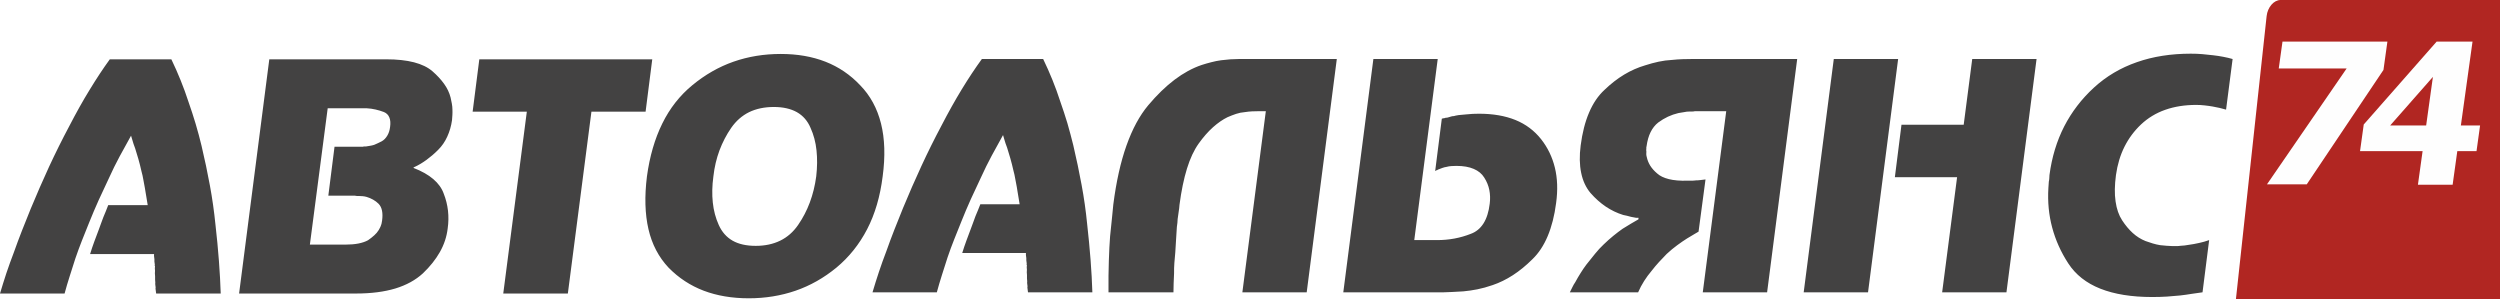
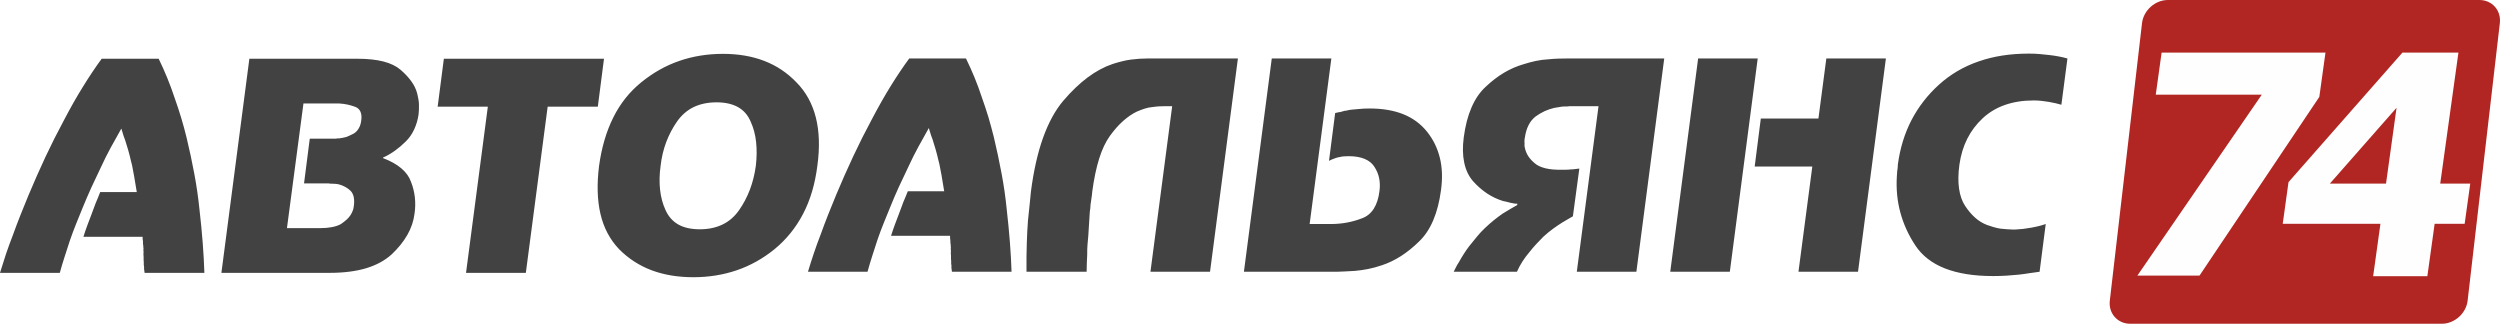
- <svg xmlns="http://www.w3.org/2000/svg" xml:space="preserve" width="100%" height="100%" version="1.1" style="shape-rendering:geometricPrecision; text-rendering:geometricPrecision; image-rendering:optimizeQuality; fill-rule:evenodd; clip-rule:evenodd" viewBox="0 0 4656.67 555.62">
+ <svg xmlns="http://www.w3.org/2000/svg" xml:space="preserve" width="100%" height="100%" version="1.0" style="shape-rendering:geometricPrecision; text-rendering:geometricPrecision; image-rendering:optimizeQuality; fill-rule:evenodd; clip-rule:evenodd" viewBox="0 0 5324.58 689.56">
  <defs>
    <style type="text/css">
   
    .fil0 {fill:#434242}
    .fil1 {fill:#B12622}
    .fil2 {fill:#FEFEFE;fill-rule:nonzero}
   
  </style>
  </defs>
  <g id="Слой_x0020_1">
-     <path class="fil0" d="M319.18 110.48c6.2,12.9 11.99,25.94 17.29,39.14 5.32,13.13 10.22,26.53 14.68,40.25 2.32,6.64 4.7,13.38 6.87,20.29 2.3,6.86 4.29,13.58 6.34,20.29 2.06,7.03 4.05,14.04 5.89,20.85 1.8,6.87 3.56,13.6 5.16,20.27 5.97,25.1 11.14,49.83 15.6,74.09 4.5,24.33 7.87,48.47 10.28,72.34 2.73,23.86 4.88,46.52 6.49,67.94 1.62,21.35 2.72,41.61 3.34,60.79l-120.27 0c-0.04,-0.32 -0.09,-0.74 -0.14,-1.13 -0.05,-0.4 -0.1,-0.75 -0.16,-1.19 -0.04,-0.32 -0.12,-0.99 -0.22,-1.75 -0.11,-0.79 -0.19,-1.41 -0.23,-1.75 -0.1,-0.79 -0.22,-1.71 -0.34,-2.64 -0.14,-1.02 -0.1,-1.86 0.17,-2.7 -0.04,-0.34 -0.1,-0.76 -0.15,-1.18 -0.15,-1.16 -0.32,-2.44 -0.49,-3.8 -0.18,-1.33 -0.21,-2.86 0,-4.39 -0.2,-1.58 -0.34,-3.34 -0.39,-5.26 -0.07,-2 -0.11,-4.17 -0.01,-6.49 -0.26,-2 -0.37,-3.75 -0.38,-5.31 -0.06,-1.58 0.08,-3.13 0.25,-4.71 -0.2,-1.58 -0.32,-3.01 -0.33,-4.4 0.07,-1.35 0.14,-2.83 0.29,-4.39 -0.41,-0.39 -0.68,-0.81 -0.72,-1.18 -0.05,-0.4 0.11,-0.82 0.41,-1.21l-0.08 -0.62c-0.04,-0.34 -0.08,-0.62 -0.11,-0.84 -0.02,-0.22 -0.06,-0.47 -0.11,-0.89 -0.15,-1.13 -0.32,-2.47 -0.5,-3.85 -0.17,-1.33 -0.15,-2.84 0.01,-4.34 -0.16,-1.23 -0.35,-2.67 -0.58,-4.47 -0.23,-1.78 -0.28,-3.43 -0.07,-4.98l-119.17 0c2.41,-7.83 4.99,-15.6 7.81,-23.2 2.84,-7.65 5.68,-15.23 8.5,-22.66 1.41,-3.9 2.78,-7.73 4.18,-11.48 1.44,-3.7 2.83,-7.5 4.24,-11.42 1.46,-3.53 2.95,-7.19 4.54,-10.91 1.62,-3.75 3.14,-7.53 4.5,-11.48l73.57 0c-0.35,-2.69 -0.82,-5.43 -1.35,-8.19 -0.53,-2.79 -1.01,-5.56 -1.35,-8.22 -0.31,-2.4 -0.69,-4.94 -1.29,-7.68 -0.52,-2.71 -1,-5.5 -1.35,-8.19 -1.07,-5.5 -2.01,-10.71 -2.89,-15.62 -0.8,-4.89 -1.9,-9.9 -3.35,-14.96 -1.84,-8.27 -3.77,-15.97 -5.87,-23.27 -2.08,-7.21 -4.04,-13.85 -5.97,-19.67 -2.25,-5.9 -3.96,-10.94 -5.03,-14.99 -1.17,-4.17 -1.99,-7 -2.6,-8.58 -7.11,12.58 -14.18,25.42 -21.21,38.55 -7.05,13.13 -13.67,26.53 -19.87,40.3 -6.58,13.72 -12.96,27.42 -19.18,41.12 -6.16,13.74 -12.01,27.49 -17.49,41.14 -4.58,11.4 -9.15,22.63 -13.56,33.84 -4.41,11.18 -8.55,22.46 -12.42,33.79 -3.52,11.03 -7.03,21.96 -10.53,32.97 -3.53,10.96 -6.69,21.72 -9.53,32.28l-120.29 0c3.72,-12.46 7.67,-25.17 11.86,-37.91 4.29,-12.71 8.96,-25.72 14.08,-39.07 4.73,-13.3 9.71,-26.8 15.02,-40.3 5.28,-13.53 10.64,-26.95 16.12,-40.28 11,-26.63 22.44,-52.79 34.24,-78.46 11.93,-25.69 24.46,-50.92 37.62,-75.6 12.77,-24.65 25.44,-47.46 38.21,-68.14 12.67,-20.81 25.11,-39.64 37.38,-56.49l114.64 0zm400.25 0c20.15,0 37.41,1.87 51.77,5.57 14.34,3.73 25.82,9.33 34.39,16.76 8.56,7.48 15.76,15.23 21.52,23.23 5.85,8.07 9.88,16.61 12.2,25.59 0.89,3.9 1.7,7.75 2.34,11.45 0.68,3.75 1.06,7.41 1.08,10.91 0.17,3.51 0.09,6.94 -0.08,10.27 -0.09,3.33 -0.37,6.54 -0.7,9.7 -1.56,11.01 -4.57,21.2 -8.88,30.58 -4.26,9.4 -9.94,17.64 -17.07,24.7 -7.01,7.06 -14.25,13.23 -21.49,18.49 -7.3,5.33 -14.69,9.77 -22.21,13.25l-0.62 0 -0.47 0.62 -0.55 0 -0.45 1.18c15.22,5.88 27.51,12.79 36.88,20.83 9.45,8.07 16,17.21 19.52,27.35 4.02,10.17 6.58,20.68 7.84,31.47 1.2,10.76 1.06,21.84 -0.57,33.24 -1.8,15.25 -6.66,29.87 -14.52,43.79 -7.89,13.92 -18.45,27.12 -31.61,39.68 -13.62,12.51 -30.73,21.94 -51.43,28.24 -20.67,6.22 -45.08,9.35 -73.2,9.35l-217.77 0 56.26 -436.25 217.82 0zm-96.33 162.89l43.94 0c1.1,0 2.25,0 3.4,0 1.15,0 2.27,0 3.42,0 0.72,0 1.46,0 1.99,0 0.55,0 1.21,-0.22 1.94,-0.57 0.38,0 0.93,0 1.72,0 0.74,0 1.46,0 2.25,0 2.65,-0.44 5.16,-0.79 7.57,-1.23 2.42,-0.37 4.9,-0.94 7.48,-1.73 2.15,-0.79 4.44,-1.78 6.7,-2.96 2.36,-1.19 4.77,-2.35 7.27,-3.56 4.27,-2.29 7.74,-5.85 10.57,-10.58 2.84,-4.69 4.59,-10.17 5.28,-16.47 0.99,-6.96 0.56,-12.88 -1.44,-17.59 -1.93,-4.69 -5.28,-8.02 -10.14,-10.02 -5.13,-1.93 -10.29,-3.51 -15.42,-4.67 -5.06,-1.21 -10.71,-1.97 -16.86,-2.34 -0.7,0 -1.49,0 -2.3,0 -0.72,0 -1.46,0 -2.25,0 -0.77,0 -1.48,0 -2.25,0 -0.74,0 -1.53,0 -2.3,0l-63.28 0 -33.19 253.98 66.15 0c9.07,0 17.22,-0.69 24.24,-2.04 7.03,-1.39 13.09,-3.41 18.02,-6.17 4.52,-3.16 8.43,-6.22 11.63,-9.19 3.22,-2.88 6.01,-6.12 8.17,-9.69 0.93,-1.53 1.8,-3.11 2.51,-4.67 0.78,-1.53 1.47,-3.08 1.93,-4.71 0.59,-1.51 1.04,-3.01 1.15,-4.4 0.23,-1.33 0.45,-2.61 0.7,-3.85 0.97,-7.06 0.92,-13.15 -0.13,-18.48 -1.07,-5.28 -3.19,-9.46 -6.24,-12.69 -2.98,-3.06 -6.54,-5.72 -10.43,-7.9 -3.92,-2.17 -7.82,-3.82 -11.75,-4.98 -2.79,-0.82 -5.39,-1.28 -7.88,-1.46 -2.49,-0.24 -4.92,-0.34 -7.15,-0.34 -1.17,0 -2.34,0 -3.45,0 -1.12,0 -2.29,-0.18 -3.54,-0.57 -0.72,0 -1.6,0 -2.54,0 -0.93,0 -1.84,0 -2.56,0 -0.38,0 -0.76,0 -1.1,0l-0.6 0 -42.77 0 11.54 -91.12zm591.83 -162.89l-12.42 97.58 -100.88 0 -43.91 338.67 -120.32 0 43.89 -338.67 -100.93 0 12.44 -97.58 322.13 0zm-9.9 218.12c5.06,-37.21 14.58,-70.06 28.6,-98.5 13.93,-28.4 32.67,-52.25 56,-71.42 23.72,-19.57 49.27,-34.21 76.7,-43.79 27.45,-9.62 56.79,-14.38 87.96,-14.38 30.8,0 58.49,4.76 83.12,14.38 24.6,9.58 46.22,24.22 64.7,43.79 18.79,19.17 31.81,43.02 38.92,71.42 7.12,28.44 8.1,61.29 3.07,98.5 -4.67,37.27 -14.23,70 -28.85,98.23 -14.61,28.19 -33.76,52.13 -57.39,71.75 -23.39,19.18 -48.69,33.49 -76,42.92 -27.29,9.38 -56.33,14.12 -87.11,14.12 -31.21,0 -59.15,-4.74 -83.94,-14.12 -24.78,-9.43 -46.65,-23.74 -65.46,-42.92 -18.46,-19.62 -31.02,-43.56 -37.5,-71.75 -6.51,-28.23 -7.46,-60.96 -2.82,-98.23zm123.77 0c-2.38,17.26 -2.7,33.45 -1.1,48.53 1.56,15.15 5.3,29.09 11.15,42.03 5.87,12.95 14.41,22.68 25.7,29.12 11.3,6.44 25.67,9.67 43.16,9.67 17.14,0 32.3,-3.23 45.54,-9.67 13.24,-6.44 24.3,-16.17 33.27,-29.12 8.92,-12.94 16.26,-26.88 21.9,-42.03 5.63,-15.08 9.63,-31.27 11.94,-48.53 1.97,-17.25 2.15,-33.39 0.53,-48.49 -1.55,-15.08 -5.29,-29.13 -11.15,-42.01 -5.46,-12.93 -13.92,-22.66 -25.42,-29.2 -11.48,-6.39 -25.76,-9.62 -42.9,-9.62 -17.47,0 -32.85,3.23 -46.09,9.62 -13.2,6.54 -24.26,16.27 -33.28,29.2 -8.93,12.88 -16.21,26.93 -21.91,42.01 -5.58,15.1 -9.44,31.24 -11.34,48.49zm614.26 -218.67c6.22,12.86 12,25.84 17.28,38.93 5.3,13.1 10.18,26.43 14.57,40.1 2.44,6.66 4.68,13.38 6.88,20.21 2.25,6.87 4.29,13.53 6.38,20.22 1.99,7.01 3.92,13.99 5.76,20.78 1.85,6.88 3.56,13.6 5.21,20.24 5.85,24.97 11.05,49.56 15.49,73.79 4.52,24.16 7.9,48.18 10.26,72.04 2.66,23.8 4.84,46.35 6.48,67.63 1.65,21.25 2.72,41.46 3.34,60.61l-119.88 0c-0.06,-0.39 -0.11,-0.81 -0.16,-1.2 -0.05,-0.38 -0.1,-0.75 -0.15,-1.12 -0.05,-0.44 -0.13,-1.01 -0.22,-1.75 -0.11,-0.84 -0.19,-1.4 -0.24,-1.8 -0.1,-0.76 -0.21,-1.65 -0.33,-2.59 -0.13,-1.01 -0.03,-1.9 0.25,-2.64 -0.06,-0.45 -0.1,-0.79 -0.16,-1.24 -0.15,-1.13 -0.31,-2.41 -0.49,-3.77 -0.18,-1.38 -0.17,-2.84 0.04,-4.35 -0.21,-1.6 -0.39,-3.33 -0.45,-5.3 -0.05,-2 -0.06,-4.1 0.02,-6.47 -0.25,-1.9 -0.36,-3.68 -0.39,-5.23 0,-1.63 0.05,-3.14 0.25,-4.71 -0.21,-1.58 -0.3,-3.02 -0.35,-4.35 0.06,-1.41 0.15,-2.86 0.36,-4.44 -0.46,-0.4 -0.72,-0.77 -0.78,-1.16 -0.05,-0.4 0.12,-0.79 0.48,-1.16l-0.08 -0.62c-0.05,-0.34 -0.09,-0.69 -0.12,-0.86 -0.02,-0.17 -0.06,-0.5 -0.11,-0.89 -0.16,-1.18 -0.32,-2.44 -0.5,-3.83 -0.16,-1.28 -0.2,-2.83 -0.04,-4.36 -0.15,-1.14 -0.34,-2.64 -0.57,-4.37 -0.22,-1.75 -0.25,-3.46 -0.07,-5.01l-118.71 0c2.41,-7.8 5,-15.5 7.81,-23.13 2.8,-7.62 5.61,-15.08 8.42,-22.53 1.39,-3.9 2.76,-7.73 4.24,-11.45 1.39,-3.68 2.76,-7.48 4.17,-11.41 1.46,-3.5 2.98,-7.1 4.53,-10.83 1.65,-3.7 3.14,-7.53 4.55,-11.43l73.21 0c-0.35,-2.71 -0.8,-5.43 -1.35,-8.22 -0.57,-2.69 -1,-5.45 -1.35,-8.17 -0.31,-2.37 -0.71,-4.88 -1.28,-7.65 -0.52,-2.71 -0.95,-5.43 -1.3,-8.14 -1.12,-5.53 -2.07,-10.64 -2.95,-15.57 -0.75,-4.87 -1.9,-9.8 -3.3,-14.91 -1.85,-8.17 -3.77,-15.92 -5.87,-23.13 -2.04,-7.23 -4.02,-13.77 -5.93,-19.62 -2.26,-5.85 -3.96,-10.83 -5.07,-14.95 -1.08,-4.08 -1.93,-6.94 -2.52,-8.52 -7.05,12.59 -14.11,25.35 -21.1,38.4 -7.06,13.13 -13.63,26.51 -19.79,40.08 -6.57,13.7 -12.94,27.38 -19.16,41.05 -6.12,13.67 -11.96,27.32 -17.37,40.99 -4.58,11.33 -9.11,22.56 -13.52,33.72 -4.41,11.05 -8.57,22.33 -12.41,33.66 -3.47,10.93 -6.96,21.82 -10.47,32.75 -3.51,10.94 -6.64,21.7 -9.51,32.23l-119.79 0c3.7,-12.48 7.64,-25.07 11.86,-37.76 4.24,-12.68 8.87,-25.71 13.97,-38.94 4.73,-13.33 9.67,-26.73 14.97,-40.16 5.21,-13.47 10.59,-26.83 16.04,-40.1 10.97,-26.56 22.37,-52.62 34.19,-78.17 11.82,-25.62 24.27,-50.67 37.36,-75.25 12.72,-24.6 25.4,-47.29 38.03,-67.99 12.64,-20.69 25.05,-39.39 37.28,-56.18l114.16 0zm400.51 97.22c-3.32,0 -7.14,0.07 -11.26,0.27 -4.16,0.2 -8.87,0.64 -14.05,1.48 -5.21,0.4 -10.46,1.43 -15.76,3.19 -5.27,1.8 -10.59,3.82 -15.98,6.17 -8.87,4.32 -17.92,10.56 -27.1,18.73 -9.14,8.19 -18.06,18.36 -26.69,30.43 -8.69,12.14 -15.92,27.64 -21.79,46.57 -5.87,18.96 -10.53,41.52 -13.96,67.65 -0.21,3.93 -0.72,8.12 -1.47,12.61 -0.76,4.5 -1.37,9.06 -1.95,13.78 -0.03,2.32 -0.21,4.69 -0.45,7 -0.29,2.4 -0.64,4.92 -1,7.61 -0.52,7.82 -1.03,15.69 -1.49,23.74 -0.47,8.05 -0.98,15.89 -1.45,23.72 -0.64,6.66 -1.26,13.18 -1.71,19.62 -0.48,6.49 -0.66,13 -0.57,19.59 -0.39,6.27 -0.56,12.34 -0.78,18.17 -0.17,5.9 -0.3,11.53 -0.36,17l-120.98 0c-0.16,-21.89 -0.03,-41.51 0.64,-58.88 0.55,-17.33 1.31,-32.48 2.32,-45.37 1.42,-12.88 2.47,-24.31 3.53,-34.25 0.95,-9.97 1.75,-18.24 2.44,-24.88 5.43,-42.6 13.62,-79.27 24.58,-110.13 10.98,-30.85 24.49,-55.82 40.53,-74.93 16.12,-19.12 32.4,-34.97 48.96,-47.51 16.52,-12.46 33.31,-21.62 50.45,-27.47 6.11,-2.02 12.25,-3.72 18.28,-5.25 6.01,-1.58 12.01,-2.77 17.98,-3.58 5.97,-0.72 11.75,-1.36 17.37,-1.75 5.63,-0.32 10.99,-0.55 15.82,-0.55l182.35 0 -56.07 434.55 -119.84 0 43.7 -337.33 -14.24 0zm334.43 -97.22l-43.69 337.29 36.33 0c0.39,0 0.65,0 0.86,0 0.2,0 0.48,0 0.87,0 0.4,0 0.74,0 1.14,0 0.75,0 1.39,0 1.97,0 0.57,0 1.03,0 1.41,0 10.99,0 21.71,-0.94 32.27,-2.91 10.56,-1.98 20.64,-4.87 30.41,-8.74 9.8,-3.55 17.64,-9.97 23.63,-19.33 5.96,-9.37 9.87,-21.67 11.67,-36.92 1.11,-8.98 0.84,-17.5 -0.77,-25.49 -1.59,-8 -4.72,-15.7 -9.48,-23.1 -4.37,-7.09 -10.85,-12.42 -19.47,-16.1 -8.6,-3.72 -19.35,-5.62 -32.27,-5.62 -3.33,0 -6.55,0.12 -9.56,0.34 -3.01,0.18 -5.99,0.67 -8.9,1.48 -2.61,0.35 -5.27,1.04 -7.97,2.05 -2.72,0.94 -5.52,2.05 -8.41,3.19 -0.28,0.44 -0.75,0.69 -1.28,0.88 -0.57,0.18 -1.04,0.3 -1.42,0.3 -0.33,0.37 -0.6,0.69 -1.01,0.86 -0.33,0.2 -0.7,0.33 -1.06,0.33l12.34 -97.27c0.74,-0.37 1.45,-0.62 2.19,-0.62 0.79,0 1.52,-0.15 2.19,-0.49 0.41,0 0.77,0 1.15,0 0.38,0 0.73,-0.25 1.06,-0.64 1.15,0 2.29,-0.08 3.37,-0.27 1.12,-0.23 2.25,-0.5 3.3,-0.89 1.08,-0.35 2.1,-0.67 3,-0.92 0.96,-0.12 1.93,-0.44 3.05,-0.84 1.12,0 2.23,-0.09 3.36,-0.29 1.08,-0.17 2.19,-0.47 3.28,-0.89 3.66,-0.77 7.24,-1.23 10.61,-1.43 3.37,-0.22 6.73,-0.5 10.08,-0.91 3.35,-0.35 7.02,-0.67 10.99,-0.89 3.95,-0.15 7.76,-0.27 11.59,-0.27 26.14,0 48.79,3.92 67.96,11.69 19.23,7.83 35.11,19.75 47.79,35.77 12.3,15.62 20.81,33.27 25.62,52.96 4.85,19.72 5.63,41.71 2.33,65.92 -3.02,23.37 -8.25,43.93 -15.62,61.48 -7.36,17.6 -16.91,32.04 -28.67,43.34 -11.75,11.67 -23.84,21.57 -36.23,29.59 -12.41,8 -24.99,14.14 -37.67,18.44 -10.15,3.5 -19.62,6.14 -28.53,7.9 -8.87,1.75 -17.58,3.03 -26.17,3.8 -8.28,0.39 -15.41,0.81 -21.41,1.18 -6.06,0.4 -11.08,0.59 -15.27,0.59l-186.85 0 56.03 -434.55 119.86 0zm486.86 97.22c-1.2,0 -2.44,0 -3.97,0 -1.54,0 -2.88,0 -3.98,0 -1.48,0.35 -2.99,0.57 -4.54,0.57 -1.46,0 -3.16,0 -5.08,0 -1.91,0 -3.67,0.07 -5.35,0.27 -1.69,0.22 -3.43,0.49 -5.29,0.91 -1.81,0.4 -3.59,0.72 -5.27,0.87 -1.65,0.22 -3.43,0.47 -5.27,0.89 -6.62,1.57 -13.05,3.8 -19.31,6.68 -6.25,2.94 -12.26,6.57 -18.12,10.89 -5.9,4.66 -10.61,10.64 -14.17,17.87 -3.61,7.23 -6.09,15.94 -7.46,26.03 -0.28,0.77 -0.44,1.56 -0.5,2.4 -0.12,0.74 -0.1,1.5 0.01,2.29 -0.21,1.16 -0.32,2.15 -0.22,2.94 0.1,0.79 0.2,1.56 0.31,2.37 -0.19,1.53 -0.28,3.21 -0.18,4.94 0.04,1.75 0.36,3.65 0.94,5.57 1.15,5.48 3.24,10.76 6.34,15.82 3.15,5.06 7.47,9.98 12.98,14.62 5.13,4.71 12.39,8.21 21.84,10.58 9.39,2.32 20.86,3.31 34.45,2.89 2.3,0 4.81,0 7.64,0 2.84,0 5.62,-0.17 8.2,-0.57 3.02,0 5.91,-0.19 8.71,-0.61 2.82,-0.37 5.88,-0.79 9.23,-1.14l-12.96 97.24c-1.39,0.77 -3.86,2.22 -7.43,4.35 -3.43,2.17 -8.16,5.01 -14.2,8.49 -5.57,3.5 -11.59,7.67 -17.97,12.34 -6.39,4.64 -13,10.14 -19.73,16.36 -4.7,4.71 -9.44,9.7 -14.26,14.98 -4.82,5.26 -9.49,10.81 -13.99,16.66 -4.96,5.85 -9.57,12.07 -13.8,18.76 -4.23,6.64 -7.94,13.65 -11.17,21.07l-127.2 0c1.79,-3.52 3.44,-6.83 4.95,-9.97 1.46,-3.16 3.19,-6.04 5.08,-8.78 3.38,-6.22 6.79,-12.07 10.27,-17.53 3.4,-5.48 6.93,-10.56 10.46,-15.3 5.55,-7.01 10.91,-13.7 16.15,-20.14 5.24,-6.49 10.52,-12.24 15.92,-17.27 6.08,-5.9 12.07,-11.23 18.08,-16.14 6,-4.89 11.75,-9.26 17.32,-13.18 5.62,-3.53 10.84,-6.69 15.79,-9.65 4.9,-2.97 9.52,-5.61 13.72,-7.93l0.22 -2.88c-0.84,0 -1.56,0 -2.3,0 -0.72,0 -1.51,0 -2.22,0 -1.59,-0.42 -3.19,-0.74 -4.74,-0.92 -1.51,-0.17 -3.06,-0.47 -4.59,-0.84 -2.76,-0.84 -5.34,-1.5 -7.71,-2.05 -2.33,-0.64 -4.66,-1.11 -6.96,-1.48 -11.5,-3.55 -22.3,-8.76 -32.41,-15.52 -10.15,-6.86 -19.68,-15.33 -28.58,-25.47 -8.53,-10.19 -14.31,-22.66 -17.34,-37.49 -3.1,-14.86 -3.41,-31.81 -0.94,-50.97 3.04,-23.44 8.19,-43.85 15.63,-61.2 7.35,-17.33 16.97,-31.54 28.84,-42.45 11.79,-11.33 23.99,-20.81 36.62,-28.41 12.65,-7.6 25.79,-13.35 39.23,-17.28 8.37,-2.69 16.66,-4.98 24.95,-6.74 8.32,-1.77 16.41,-2.83 24.31,-3.23 7.46,-0.79 14.32,-1.23 20.54,-1.45 6.22,-0.2 11.74,-0.28 16.67,-0.28l196.52 0 -56.03 434.55 -119.84 0 43.68 -337.33 -50.52 0zm370.73 -97.22l-56.07 434.55 -119.84 0 56.05 -434.55 119.86 0zm257.84 0l-56.08 434.55 -119.78 0 27.84 -214.4 -115.91 0 12.33 -97.76 115.88 0 15.9 -122.39 119.82 0zm353 94.26c-3.91,-1.14 -7.95,-2.22 -12.02,-3.16 -4.15,-1.01 -8.53,-1.88 -13.2,-2.67 -4.61,-0.83 -9.52,-1.45 -14.67,-2.04 -5.25,-0.62 -10.48,-0.89 -15.77,-0.89 -21.23,0 -40.37,3.01 -57.6,9.08 -17.17,6.02 -32.19,15.13 -45.06,27.22 -12.79,12.1 -23.1,25.92 -30.93,41.59 -7.83,15.62 -13.1,33.17 -15.85,52.69 -2.52,18.78 -2.79,35.17 -0.71,49.29 1.98,13.97 6.06,25.69 12.2,35.05 6.13,9.4 12.73,17.27 19.83,23.71 7.09,6.45 15.04,11.46 23.82,14.96 4.39,1.58 8.81,3.01 13.33,4.42 4.55,1.33 9.15,2.47 13.79,3.21 4.22,0.39 8.33,0.74 12.39,1.16 3.99,0.37 7.68,0.59 11.13,0.59 2.3,0 4.62,0 7.16,0 2.41,0 4.9,-0.22 7.53,-0.59 2.3,0 4.69,-0.23 7.3,-0.57 2.6,-0.42 5.18,-0.79 7.79,-1.19 3.01,-0.39 6.13,-0.88 9.45,-1.48 3.37,-0.59 6.68,-1.28 9.98,-2.05 1.48,-0.41 2.99,-0.79 4.66,-1.13 1.65,-0.44 3.18,-0.79 4.68,-1.21 1.44,-0.37 3,-0.91 4.65,-1.46 1.6,-0.59 3.19,-1.06 4.61,-1.5l-12.34 97.26c-6.72,0.79 -13.53,1.78 -20.37,2.89 -6.89,1.16 -13.99,2.17 -21.46,3.01 -7.47,0.74 -15.57,1.39 -24.18,2.03 -8.66,0.56 -17.89,0.84 -27.68,0.84 -38.29,0 -70.48,-5.16 -96.62,-15.53 -26.14,-10.36 -46.08,-26.04 -59.78,-47.14 -13.74,-21.05 -23.72,-43.36 -29.96,-66.73 -6.27,-23.43 -8.62,-48.03 -7.06,-73.8 0.17,-1.97 0.3,-3.97 0.41,-5.85 0.1,-1.97 0.23,-3.95 0.39,-5.87 0.51,-1.95 0.77,-4 0.88,-6.15 0.1,-2.14 0.19,-4.19 0.34,-6.17 4.39,-33.17 13.54,-63.38 27.39,-90.48 13.96,-27.1 32.42,-51.23 55.39,-72.31 23.03,-21.13 49.68,-36.9 79.96,-47.41 30.19,-10.61 63.67,-15.82 100.43,-15.82 7.58,0 14.8,0.24 21.67,0.86 6.92,0.54 13.64,1.24 20.16,2.1 6.52,0.74 12.84,1.7 18.83,2.89 6.03,1.11 11.79,2.51 17.29,4.09l-12.18 94.26z" />
-     <rect class="fil1" transform="matrix(0.832756 5.19298E-17 -0.119106 1.09824 4225.22 -0.00412033)" width="100%" height="100%" rx="27.37" ry="27.37" />
-     <path class="fil2" d="M4519.13 233.64l12.57 -90.41 -79.53 90.41 66.96 0zm93.8 47.92l-35.8 0 -8.69 62.55 -64.65 0 8.69 -62.55 -116.52 0 6.9 -49.68 135.84 -154.43 66.79 0 -21.7 156.19 35.79 0 -6.65 47.92zm-173.33 -151.31l-142.9 213.13 -74.09 0 148.39 -215.81 -126.44 0 6.96 -50.12 195.42 0 -7.34 52.8z" />
+     <path class="fil0" d="M337.96 125.13c6.56,13.49 12.68,27.11 18.3,40.92 5.63,13.72 10.82,27.73 15.54,42.07 2.46,6.94 4.98,13.99 7.27,21.21 2.44,7.17 4.55,14.19 6.72,21.2 2.18,7.36 4.28,14.68 6.23,21.8 1.91,7.18 3.77,14.22 5.47,21.18 6.32,26.24 11.79,52.09 16.52,77.45 4.76,25.44 8.33,50.67 10.88,75.61 2.9,24.95 5.17,48.63 6.88,71.02 1.71,22.32 2.88,43.5 3.53,63.54l-127.34 0c-0.04,-0.33 -0.1,-0.77 -0.16,-1.18 -0.05,-0.41 -0.1,-0.78 -0.16,-1.24 -0.04,-0.34 -0.13,-1.03 -0.24,-1.83 -0.11,-0.83 -0.19,-1.47 -0.24,-1.83 -0.11,-0.83 -0.23,-1.78 -0.36,-2.76 -0.14,-1.06 -0.11,-1.94 0.18,-2.82 -0.04,-0.36 -0.1,-0.8 -0.16,-1.23 -0.16,-1.22 -0.33,-2.56 -0.52,-3.98 -0.18,-1.39 -0.22,-2.99 0,-4.59 -0.21,-1.65 -0.35,-3.48 -0.41,-5.49 -0.08,-2.09 -0.12,-4.36 -0.01,-6.79 -0.27,-2.09 -0.39,-3.92 -0.4,-5.55 -0.06,-1.65 0.08,-3.27 0.27,-4.92 -0.22,-1.65 -0.34,-3.15 -0.35,-4.59 0.06,-1.42 0.14,-2.97 0.3,-4.6 -0.43,-0.41 -0.72,-0.85 -0.77,-1.24 -0.05,-0.41 0.12,-0.85 0.45,-1.26l-0.09 -0.64c-0.05,-0.37 -0.08,-0.65 -0.11,-0.88 -0.04,-0.23 -0.07,-0.49 -0.13,-0.93 -0.15,-1.19 -0.34,-2.58 -0.53,-4.02 -0.18,-1.4 -0.16,-2.97 0.02,-4.54 -0.17,-1.29 -0.37,-2.79 -0.62,-4.67 -0.24,-1.86 -0.29,-3.59 -0.08,-5.22l-126.17 0c2.55,-8.17 5.28,-16.3 8.26,-24.25 3.01,-7.99 6.02,-15.91 9,-23.68 1.5,-4.07 2.95,-8.07 4.43,-11.99 1.52,-3.87 3,-7.85 4.49,-11.95 1.54,-3.69 3.12,-7.51 4.81,-11.4 1.72,-3.92 3.33,-7.87 4.76,-12l77.9 0c-0.37,-2.81 -0.87,-5.67 -1.43,-8.56 -0.56,-2.92 -1.07,-5.81 -1.43,-8.59 -0.33,-2.51 -0.73,-5.16 -1.36,-8.03 -0.55,-2.83 -1.06,-5.75 -1.43,-8.56 -1.14,-5.75 -2.13,-11.2 -3.06,-16.33 -0.85,-5.11 -2.02,-10.35 -3.55,-15.63 -1.95,-8.65 -3.99,-16.7 -6.21,-24.33 -2.21,-7.53 -4.29,-14.47 -6.33,-20.56 -2.38,-6.17 -4.19,-11.43 -5.33,-15.66 -1.23,-4.36 -2.1,-7.33 -2.75,-8.98 -7.52,13.16 -15.01,26.57 -22.45,40.3 -7.47,13.72 -14.48,27.73 -21.05,42.12 -6.96,14.35 -13.72,28.67 -20.3,42.98 -6.52,14.37 -12.72,28.74 -18.52,43.01 -4.85,11.92 -9.69,23.66 -14.36,35.37 -4.67,11.68 -9.05,23.47 -13.15,35.32 -3.73,11.53 -7.44,22.96 -11.15,34.46 -3.74,11.46 -7.08,22.7 -10.09,33.74l-127.37 0c3.94,-13.02 8.13,-26.31 12.56,-39.62 4.54,-13.29 9.49,-26.88 14.9,-40.84 5.02,-13.9 10.29,-28.02 15.91,-42.13 5.59,-14.13 11.27,-28.17 17.07,-42.1 11.64,-27.83 23.76,-55.18 36.25,-82.01 12.64,-26.86 25.9,-53.22 39.84,-79.02 13.52,-25.77 26.93,-49.61 40.46,-71.23 13.41,-21.75 26.59,-41.43 39.58,-59.05l121.39 0zm423.79 0c21.34,0 39.61,1.96 54.82,5.83 15.19,3.9 27.34,9.75 36.41,17.52 9.07,7.82 16.69,15.92 22.79,24.27 6.2,8.44 10.46,17.37 12.91,26.76 0.95,4.07 1.8,8.1 2.49,11.97 0.72,3.92 1.12,7.74 1.14,11.4 0.18,3.66 0.1,7.25 -0.08,10.73 -0.1,3.48 -0.39,6.84 -0.75,10.14 -1.65,11.51 -4.84,22.16 -9.4,31.96 -4.51,9.83 -10.53,18.45 -18.07,25.83 -7.42,7.38 -15.09,13.82 -22.75,19.32 -7.74,5.57 -15.56,10.22 -23.53,13.85l-0.65 0 -0.5 0.65 -0.59 0 -0.47 1.24c16.12,6.14 29.13,13.36 39.05,21.77 10.01,8.44 16.94,17.98 20.67,28.58 4.26,10.63 6.97,21.62 8.3,32.9 1.27,11.24 1.12,22.83 -0.6,34.75 -1.91,15.94 -7.05,31.21 -15.38,45.76 -8.35,14.55 -19.53,28.35 -33.47,41.48 -14.42,13.08 -32.54,22.94 -54.46,29.52 -21.87,6.5 -47.72,9.77 -77.5,9.77l-230.59 0 59.57 -456 230.64 0zm-102 170.27l46.53 0c1.17,0 2.38,0 3.6,0 1.22,0 2.41,0 3.62,0 0.76,0 1.55,0 2.11,0 0.58,0 1.29,-0.23 2.05,-0.6 0.4,0 0.99,0 1.82,0 0.79,0 1.55,0 2.39,0 2.8,-0.46 5.46,-0.82 8.01,-1.29 2.56,-0.38 5.19,-0.98 7.92,-1.8 2.28,-0.83 4.7,-1.86 7.1,-3.1 2.5,-1.24 5.05,-2.45 7.7,-3.71 4.52,-2.4 8.19,-6.12 11.19,-11.07 3,-4.9 4.86,-10.63 5.59,-17.21 1.05,-7.27 0.59,-13.46 -1.53,-18.39 -2.04,-4.9 -5.59,-8.39 -10.73,-10.47 -5.43,-2.02 -10.9,-3.67 -16.33,-4.88 -5.36,-1.26 -11.34,-2.06 -17.86,-2.45 -0.73,0 -1.57,0 -2.43,0 -0.76,0 -1.54,0 -2.38,0 -0.81,0 -1.57,0 -2.38,0 -0.79,0 -1.62,0 -2.44,0l-67 0 -35.15 265.48 70.05 0c9.6,0 18.23,-0.72 25.67,-2.14 7.44,-1.44 13.85,-3.56 19.07,-6.45 4.79,-3.3 8.93,-6.5 12.32,-9.59 3.41,-3.02 6.36,-6.4 8.65,-10.14 0.98,-1.6 1.91,-3.25 2.66,-4.88 0.83,-1.6 1.55,-3.22 2.04,-4.92 0.62,-1.58 1.1,-3.15 1.22,-4.6 0.24,-1.39 0.47,-2.73 0.73,-4.02 1.04,-7.38 0.98,-13.75 -0.13,-19.32 -1.13,-5.52 -3.38,-9.88 -6.61,-13.26 -3.15,-3.2 -6.92,-5.99 -11.04,-8.26 -4.15,-2.27 -8.28,-4 -12.45,-5.21 -2.95,-0.85 -5.7,-1.34 -8.33,-1.52 -2.64,-0.26 -5.22,-0.36 -7.57,-0.36 -1.25,0 -2.49,0 -3.65,0 -1.19,0 -2.43,-0.18 -3.76,-0.6 -0.76,0 -1.69,0 -2.68,0 -0.99,0 -1.95,0 -2.71,0 -0.41,0 -0.81,0 -1.17,0l-0.63 0 -45.29 0 12.21 -95.24zm626.66 -170.27l-13.15 102.01 -106.82 0 -46.5 353.99 -127.39 0 46.47 -353.99 -106.87 0 13.18 -102.01 341.08 0zm-10.48 228c5.36,-38.9 15.44,-73.24 30.29,-102.96 14.74,-29.69 34.58,-54.61 59.29,-74.66 25.11,-20.45 52.17,-35.75 81.21,-45.76 29.06,-10.06 60.14,-15.04 93.13,-15.04 32.62,0 61.93,4.98 88.01,15.04 26.05,10.01 48.95,25.31 68.51,45.76 19.9,20.05 33.69,44.97 41.22,74.66 7.53,29.72 8.57,64.06 3.24,102.96 -4.94,38.96 -15.06,73.17 -30.54,102.68 -15.47,29.46 -35.75,54.48 -60.77,74.99 -24.76,20.05 -51.56,35.01 -80.47,44.87 -28.9,9.8 -59.64,14.75 -92.23,14.75 -33.05,0 -62.64,-4.95 -88.89,-14.75 -26.23,-9.86 -49.39,-24.82 -69.31,-44.87 -19.54,-20.51 -32.84,-45.53 -39.71,-74.99 -6.89,-29.51 -7.89,-63.72 -2.98,-102.68zm131.05 0c-2.52,18.04 -2.86,34.96 -1.17,50.72 1.65,15.84 5.62,30.42 11.81,43.94 6.22,13.54 15.26,23.7 27.21,30.44 11.96,6.73 27.18,10.11 45.71,10.11 18.14,0 34.2,-3.38 48.21,-10.11 14.02,-6.74 25.73,-16.9 35.23,-30.44 9.45,-13.52 17.21,-28.1 23.19,-43.94 5.96,-15.76 10.2,-32.68 12.64,-50.72 2.09,-18.03 2.28,-34.9 0.56,-50.69 -1.64,-15.76 -5.59,-30.44 -11.8,-43.91 -5.78,-13.52 -14.75,-23.68 -26.92,-30.52 -12.16,-6.68 -27.27,-10.06 -45.42,-10.06 -18.5,0 -34.78,3.38 -48.8,10.06 -13.98,6.84 -25.69,17 -35.25,30.52 -9.45,13.47 -17.15,28.15 -23.19,43.91 -5.91,15.79 -10,32.66 -12.01,50.69zm650.41 -228.57c6.58,13.44 12.7,27.01 18.3,40.69 5.6,13.7 10.78,27.63 15.42,41.92 2.59,6.96 4.95,13.98 7.29,21.13 2.38,7.17 4.54,14.13 6.75,21.13 2.11,7.32 4.15,14.62 6.1,21.72 1.96,7.19 3.77,14.21 5.52,21.15 6.19,26.11 11.7,51.8 16.4,77.14 4.79,25.25 8.37,50.35 10.86,75.3 2.81,24.87 5.13,48.45 6.86,70.69 1.75,22.21 2.88,43.34 3.54,63.36l-126.94 0c-0.05,-0.42 -0.11,-0.85 -0.17,-1.27 -0.05,-0.38 -0.1,-0.77 -0.15,-1.16 -0.06,-0.46 -0.14,-1.06 -0.24,-1.83 -0.11,-0.88 -0.19,-1.47 -0.25,-1.88 -0.1,-0.8 -0.22,-1.73 -0.35,-2.71 -0.14,-1.06 -0.04,-1.99 0.27,-2.76 -0.06,-0.47 -0.11,-0.83 -0.17,-1.29 -0.16,-1.19 -0.33,-2.53 -0.52,-3.95 -0.19,-1.44 -0.19,-2.97 0.04,-4.54 -0.22,-1.68 -0.41,-3.48 -0.48,-5.55 -0.05,-2.09 -0.06,-4.28 0.02,-6.75 -0.26,-1.99 -0.37,-3.85 -0.41,-5.47 0,-1.71 0.05,-3.28 0.26,-4.93 -0.21,-1.65 -0.31,-3.15 -0.37,-4.54 0.06,-1.47 0.17,-2.99 0.38,-4.65 -0.48,-0.41 -0.76,-0.8 -0.82,-1.21 -0.05,-0.41 0.12,-0.82 0.5,-1.21l-0.08 -0.65c-0.05,-0.36 -0.1,-0.72 -0.12,-0.9 -0.02,-0.18 -0.07,-0.51 -0.12,-0.93 -0.16,-1.24 -0.34,-2.55 -0.53,-4 -0.17,-1.34 -0.21,-2.96 -0.04,-4.56 -0.16,-1.19 -0.36,-2.76 -0.6,-4.57 -0.24,-1.83 -0.27,-3.61 -0.08,-5.24l-125.7 0c2.56,-8.15 5.3,-16.2 8.28,-24.17 2.96,-7.97 5.94,-15.76 8.92,-23.55 1.46,-4.08 2.91,-8.08 4.48,-11.97 1.47,-3.85 2.92,-7.82 4.41,-11.92 1.55,-3.66 3.16,-7.43 4.8,-11.33 1.75,-3.87 3.32,-7.86 4.82,-11.94l77.52 0c-0.38,-2.84 -0.85,-5.68 -1.44,-8.59 -0.59,-2.81 -1.05,-5.7 -1.42,-8.54 -0.33,-2.48 -0.75,-5.11 -1.36,-8 -0.55,-2.83 -1,-5.67 -1.37,-8.51 -1.19,-5.78 -2.2,-11.12 -3.13,-16.28 -0.79,-5.08 -2,-10.24 -3.49,-15.58 -1.96,-8.54 -3.99,-16.64 -6.22,-24.17 -2.16,-7.56 -4.25,-14.4 -6.27,-20.51 -2.4,-6.12 -4.2,-11.33 -5.38,-15.64 -1.14,-4.25 -2.04,-7.25 -2.66,-8.9 -7.47,13.16 -14.94,26.5 -22.35,40.15 -7.47,13.72 -14.42,27.7 -20.95,41.89 -6.96,14.32 -13.7,28.61 -20.28,42.9 -6.49,14.29 -12.67,28.56 -18.39,42.85 -4.86,11.84 -9.65,23.58 -14.33,35.24 -4.66,11.56 -9.07,23.35 -13.14,35.19 -3.66,11.43 -7.36,22.81 -11.08,34.24 -3.72,11.42 -7.03,22.67 -10.07,33.69l-126.83 0c3.91,-13.06 8.08,-26.21 12.55,-39.47 4.49,-13.26 9.39,-26.89 14.79,-40.71 5.01,-13.93 10.24,-27.94 15.85,-41.98 5.52,-14.08 11.21,-28.04 16.99,-41.92 11.61,-27.76 23.69,-55 36.19,-81.7 12.53,-26.78 25.71,-52.96 39.56,-78.66 13.47,-25.72 26.91,-49.43 40.28,-71.07 13.38,-21.62 26.52,-41.17 39.47,-58.72l120.88 0zm424.08 101.62c-3.53,0 -7.57,0.08 -11.93,0.29 -4.41,0.2 -9.39,0.67 -14.87,1.54 -5.52,0.42 -11.08,1.5 -16.7,3.33 -5.58,1.88 -11.2,4 -16.91,6.45 -9.39,4.52 -18.98,11.04 -28.7,19.58 -9.67,8.57 -19.12,19.19 -28.26,31.81 -9.2,12.69 -16.85,28.89 -23.07,48.68 -6.22,19.81 -11.15,43.39 -14.78,70.71 -0.22,4.1 -0.76,8.49 -1.56,13.19 -0.8,4.69 -1.44,9.46 -2.06,14.39 -0.04,2.43 -0.22,4.9 -0.48,7.33 -0.31,2.5 -0.67,5.13 -1.06,7.94 -0.55,8.18 -1.09,16.41 -1.58,24.82 -0.49,8.41 -1.04,16.61 -1.53,24.79 -0.68,6.97 -1.33,13.78 -1.82,20.51 -0.5,6.79 -0.69,13.6 -0.6,20.49 -0.4,6.55 -0.58,12.89 -0.82,18.98 -0.18,6.17 -0.32,12.05 -0.38,17.78l-128.1 0c-0.17,-22.89 -0.03,-43.39 0.67,-61.56 0.59,-18.11 1.4,-33.95 2.46,-47.41 1.5,-13.47 2.62,-25.41 3.74,-35.81 1.01,-10.42 1.85,-19.07 2.58,-26 5.76,-44.53 14.43,-82.87 26.03,-115.12 11.62,-32.24 25.93,-58.35 42.92,-78.32 17.06,-19.99 34.3,-36.55 51.83,-49.66 17.5,-13.03 35.28,-22.6 53.43,-28.71 6.46,-2.12 12.97,-3.9 19.35,-5.5 6.37,-1.65 12.72,-2.89 19.04,-3.74 6.32,-0.75 12.44,-1.42 18.39,-1.83 5.96,-0.33 11.63,-0.57 16.75,-0.57l193.08 0 -59.37 454.23 -126.89 0 46.28 -352.61 -15.08 0zm354.1 -101.62l-46.26 352.56 38.47 0c0.41,0 0.69,0 0.91,0 0.21,0 0.51,0 0.92,0 0.43,0 0.78,0 1.21,0 0.79,0 1.47,0 2.08,0 0.61,0 1.09,0 1.5,0 11.63,0 22.98,-0.98 34.16,-3.05 11.19,-2.06 21.86,-5.08 32.2,-9.13 10.39,-3.71 18.68,-10.42 25.02,-20.2 6.32,-9.8 10.46,-22.65 12.36,-38.59 1.18,-9.39 0.89,-18.29 -0.81,-26.65 -1.68,-8.36 -5,-16.41 -10.05,-24.15 -4.62,-7.4 -11.48,-12.97 -20.6,-16.82 -9.11,-3.89 -20.49,-5.88 -34.18,-5.88 -3.52,0 -6.93,0.13 -10.11,0.36 -3.2,0.18 -6.35,0.7 -9.43,1.55 -2.77,0.36 -5.58,1.08 -8.44,2.14 -2.88,0.98 -5.85,2.14 -8.91,3.33 -0.29,0.46 -0.79,0.72 -1.35,0.93 -0.61,0.18 -1.1,0.31 -1.5,0.31 -0.36,0.38 -0.64,0.72 -1.07,0.9 -0.36,0.21 -0.75,0.33 -1.13,0.33l13.07 -101.67c0.79,-0.38 1.54,-0.64 2.32,-0.64 0.84,0 1.6,-0.15 2.32,-0.52 0.43,0 0.81,0 1.21,0 0.41,0 0.78,-0.25 1.13,-0.67 1.22,0 2.42,-0.07 3.56,-0.28 1.19,-0.23 2.39,-0.52 3.51,-0.93 1.14,-0.36 2.21,-0.7 3.16,-0.95 1.03,-0.13 2.05,-0.47 3.23,-0.88 1.2,0 2.37,-0.1 3.56,-0.31 1.14,-0.18 2.32,-0.49 3.48,-0.93 3.87,-0.8 7.66,-1.29 11.23,-1.5 3.57,-0.23 7.13,-0.51 10.67,-0.95 3.55,-0.36 7.44,-0.7 11.64,-0.93 4.18,-0.15 8.22,-0.28 12.28,-0.28 27.67,0 51.65,4.1 71.95,12.23 20.36,8.17 37.18,20.63 50.61,37.38 13.02,16.33 22.03,34.77 27.12,55.36 5.14,20.61 5.96,43.6 2.47,68.91 -3.2,24.43 -8.74,45.92 -16.54,64.26 -7.8,18.39 -17.9,33.48 -30.36,45.3 -12.44,12.2 -25.24,22.55 -38.36,30.93 -13.14,8.36 -26.46,14.78 -39.89,19.27 -10.74,3.66 -20.77,6.43 -30.21,8.26 -9.39,1.83 -18.61,3.17 -27.71,3.97 -8.76,0.41 -16.31,0.85 -22.67,1.24 -6.41,0.41 -11.73,0.62 -16.16,0.62l-197.85 0 59.33 -454.23 126.91 0zm515.51 101.62c-1.27,0 -2.59,0 -4.21,0 -1.62,0 -3.04,0 -4.2,0 -1.58,0.36 -3.17,0.59 -4.82,0.59 -1.54,0 -3.34,0 -5.37,0 -2.03,0 -3.89,0.08 -5.66,0.29 -1.8,0.23 -3.64,0.51 -5.61,0.95 -1.92,0.42 -3.8,0.75 -5.58,0.91 -1.74,0.23 -3.63,0.49 -5.58,0.92 -7,1.66 -13.82,3.98 -20.44,7 -6.62,3.07 -12.99,6.86 -19.19,11.37 -6.25,4.88 -11.23,11.12 -15,18.68 -3.82,7.56 -6.45,16.67 -7.9,27.22 -0.31,0.8 -0.48,1.62 -0.54,2.5 -0.12,0.77 -0.09,1.57 0.01,2.4 -0.22,1.21 -0.33,2.24 -0.23,3.07 0.11,0.82 0.22,1.62 0.33,2.48 -0.2,1.6 -0.29,3.35 -0.18,5.16 0.03,1.83 0.37,3.81 0.99,5.83 1.21,5.72 3.43,11.24 6.71,16.53 3.33,5.29 7.91,10.42 13.74,15.27 5.44,4.93 13.12,8.59 23.12,11.07 9.95,2.43 22.1,3.46 36.49,3.02 2.43,0 5.09,0 8.08,0 3.02,0 5.96,-0.18 8.69,-0.59 3.2,0 6.26,-0.21 9.22,-0.65 2.99,-0.39 6.22,-0.82 9.78,-1.19l-13.73 101.65c-1.47,0.8 -4.08,2.32 -7.87,4.54 -3.63,2.27 -8.64,5.24 -15.03,8.87 -5.9,3.67 -12.27,8.03 -19.03,12.9 -6.76,4.85 -13.76,10.61 -20.89,17.11 -4.98,4.92 -10,10.14 -15.1,15.66 -5.11,5.49 -10.04,11.3 -14.82,17.41 -5.25,6.11 -10.12,12.61 -14.6,19.61 -4.49,6.94 -8.41,14.26 -11.83,22.03l-134.69 0c1.9,-3.69 3.65,-7.15 5.24,-10.43 1.55,-3.3 3.38,-6.32 5.39,-9.18 3.58,-6.5 7.18,-12.61 10.87,-18.32 3.6,-5.72 7.34,-11.04 11.07,-15.99 5.88,-7.33 11.55,-14.32 17.1,-21.05 5.55,-6.79 11.14,-12.8 16.86,-18.06 6.44,-6.17 12.78,-11.74 19.15,-16.87 6.35,-5.11 12.44,-9.68 18.33,-13.78 5.96,-3.69 11.48,-6.99 16.72,-10.08 5.2,-3.1 10.08,-5.86 14.52,-8.29l0.24 -3.01c-0.89,0 -1.65,0 -2.43,0 -0.76,0 -1.6,0 -2.36,0 -1.68,-0.44 -3.37,-0.78 -5.01,-0.96 -1.6,-0.18 -3.24,-0.49 -4.86,-0.88 -2.93,-0.87 -5.65,-1.57 -8.16,-2.14 -2.47,-0.67 -4.94,-1.16 -7.38,-1.55 -12.17,-3.71 -23.6,-9.15 -34.31,-16.22 -10.75,-7.17 -20.84,-16.02 -30.27,-26.63 -9.02,-10.65 -15.15,-23.68 -18.35,-39.18 -3.28,-15.53 -3.61,-33.26 -1,-53.28 3.22,-24.5 8.68,-45.84 16.55,-63.97 7.79,-18.11 17.97,-32.97 30.54,-44.38 12.48,-11.84 25.4,-21.74 38.77,-29.69 13.4,-7.95 27.31,-13.96 41.54,-18.06 8.86,-2.81 17.64,-5.21 26.42,-7.04 8.81,-1.86 17.38,-2.97 25.74,-3.38 7.9,-0.83 15.16,-1.29 21.74,-1.52 6.59,-0.21 12.43,-0.29 17.65,-0.29l208.09 0 -59.32 454.23 -126.89 0 46.25 -352.61 -53.5 0zm392.55 -101.62l-59.38 454.23 -126.89 0 59.35 -454.23 126.92 0zm273.01 0l-59.38 454.23 -126.83 0 29.48 -224.11 -122.73 0 13.05 -102.18 122.71 0 16.83 -127.94 126.87 0zm373.77 98.53c-4.14,-1.19 -8.42,-2.33 -12.73,-3.31 -4.4,-1.05 -9.02,-1.96 -13.97,-2.78 -4.88,-0.88 -10.09,-1.52 -15.54,-2.14 -5.56,-0.65 -11.1,-0.93 -16.7,-0.93 -22.48,0 -42.74,3.14 -60.99,9.49 -18.18,6.3 -34.08,15.82 -47.7,28.46 -13.55,12.64 -24.47,27.08 -32.76,43.47 -8.29,16.33 -13.86,34.67 -16.78,55.07 -2.67,19.64 -2.95,36.77 -0.76,51.52 2.1,14.6 6.42,26.86 12.93,36.64 6.49,9.82 13.47,18.05 21,24.79 7.5,6.73 15.91,11.97 25.22,15.63 4.65,1.65 9.33,3.15 14.11,4.62 4.82,1.39 9.69,2.58 14.61,3.35 4.46,0.42 8.82,0.78 13.11,1.21 4.23,0.39 8.14,0.62 11.79,0.62 2.43,0 4.89,0 7.57,0 2.56,0 5.19,-0.23 7.98,-0.62 2.43,0 4.96,-0.23 7.73,-0.59 2.75,-0.44 5.49,-0.82 8.25,-1.24 3.19,-0.41 6.49,-0.93 10.01,-1.54 3.57,-0.62 7.07,-1.35 10.56,-2.15 1.57,-0.43 3.16,-0.82 4.94,-1.18 1.74,-0.47 3.36,-0.83 4.95,-1.27 1.52,-0.38 3.17,-0.95 4.92,-1.52 1.69,-0.62 3.38,-1.11 4.89,-1.57l-13.07 101.67c-7.11,0.82 -14.33,1.85 -21.57,3.02 -7.29,1.21 -14.81,2.27 -22.73,3.14 -7.9,0.78 -16.48,1.45 -25.59,2.12 -9.17,0.59 -18.94,0.88 -29.31,0.88 -40.55,0 -74.63,-5.4 -102.31,-16.23 -27.68,-10.84 -48.79,-27.22 -63.29,-49.28 -14.55,-22 -25.12,-45.32 -31.73,-69.75 -6.64,-24.49 -9.13,-50.21 -7.48,-77.14 0.19,-2.06 0.32,-4.15 0.44,-6.11 0.11,-2.07 0.24,-4.13 0.41,-6.14 0.54,-2.04 0.82,-4.18 0.93,-6.43 0.11,-2.24 0.21,-4.38 0.37,-6.45 4.64,-34.67 14.33,-66.24 29,-94.57 14.78,-28.33 34.32,-53.56 58.64,-75.59 24.39,-22.08 52.61,-38.57 84.67,-49.56 31.96,-11.09 67.41,-16.53 106.34,-16.53 8.03,0 15.67,0.26 22.95,0.9 7.32,0.57 14.44,1.29 21.35,2.19 6.89,0.78 13.59,1.78 19.93,3.02 6.39,1.16 12.49,2.63 18.3,4.28l-12.89 98.53z" />
+     <path class="fil1" d="M4617.14 0l663.55 0c27.11,0 46.69,22.17 43.55,49.25l-68.61 591.06c-3.14,27.08 -27.88,49.25 -54.98,49.25l-663.55 0c-27.11,0 -46.69,-22.17 -43.55,-49.25l68.6 -591.06c3.15,-27.08 27.88,-49.25 54.99,-49.25z" />
+     <path class="fil2" d="M5081.81 391.02l22.43 -161.48 -142.03 161.48 119.6 0zm167.5 85.58l-63.93 0 -15.52 111.71 -115.46 0 15.52 -111.71 -208.1 0 12.32 -88.74 242.61 -275.8 119.28 0 -38.76 278.96 63.93 0 -11.89 85.58zm-309.54 -270.25l-255.22 380.66 -132.32 0 265.02 -385.45 -225.82 0 12.43 -89.5 349.01 0 -13.1 94.29z" />
  </g>
</svg>
